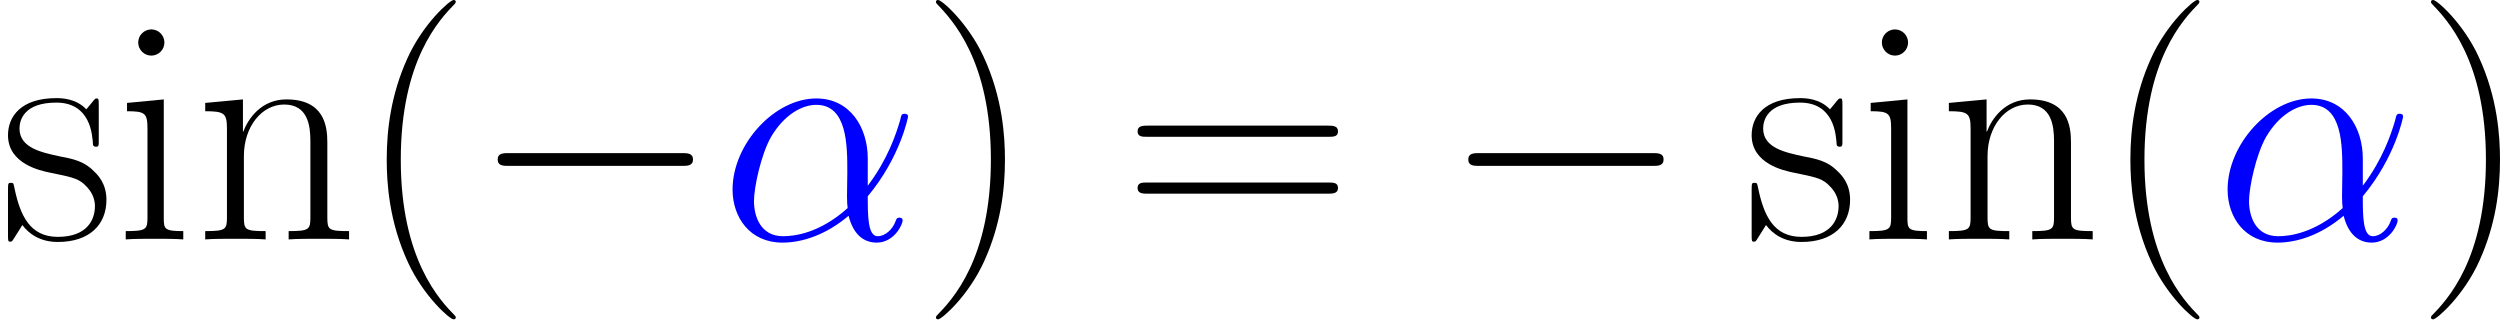
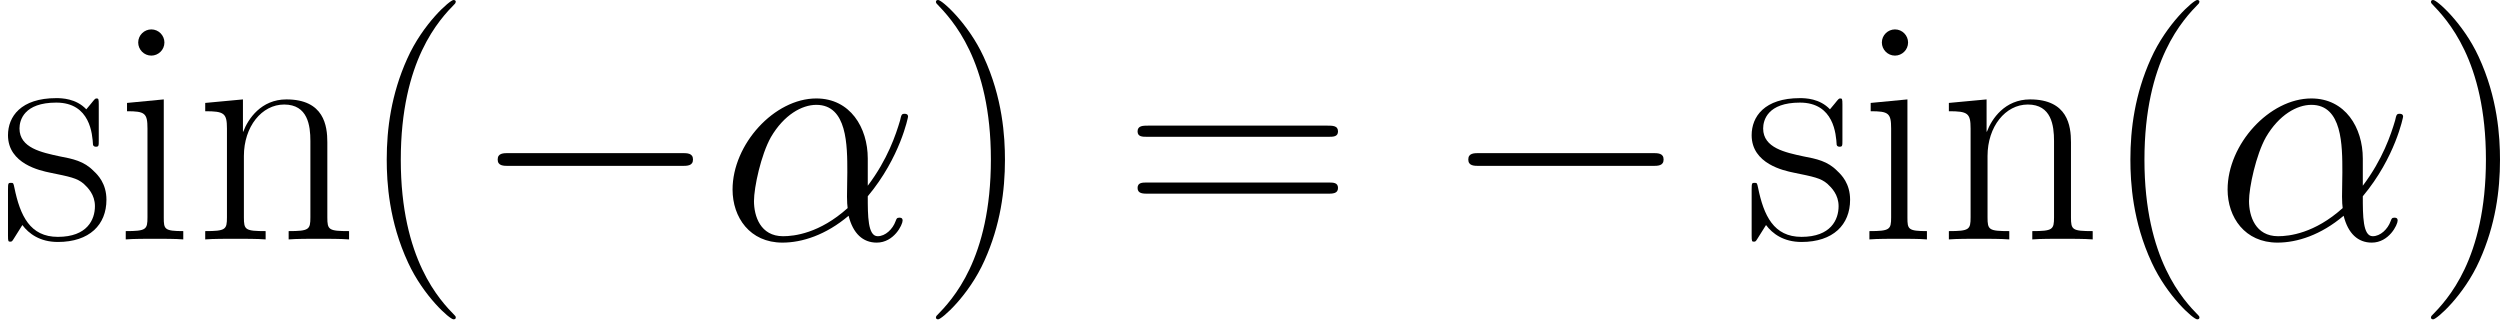
<svg xmlns="http://www.w3.org/2000/svg" xmlns:xlink="http://www.w3.org/1999/xlink" version="1.1" width="219.063pt" height="27.981pt" viewBox="-.239 -.228 219.063 27.981">
  <defs>
    <path id="g1-11" d="M11.476-6.271C11.476-8.675 10.113-10.931 7.486-10.931C4.239-10.931 .991-7.387 .991-3.867C.991-1.71 2.33 .248 4.858 .248C6.395 .248 8.229-.347 9.989-1.834C10.336-.446 11.105 .248 12.17 .248C13.509 .248 14.178-1.14 14.178-1.462C14.178-1.686 14.005-1.686 13.93-1.686C13.732-1.686 13.707-1.611 13.633-1.413C13.41-.793 12.84-.248 12.245-.248C11.476-.248 11.476-1.834 11.476-3.346C14.005-6.37 14.6-9.493 14.6-9.518C14.6-9.741 14.401-9.741 14.327-9.741C14.104-9.741 14.079-9.667 13.98-9.221C13.658-8.13 13.013-6.197 11.476-4.164V-6.271ZM9.915-2.429C7.734-.471 5.775-.248 4.908-.248C3.148-.248 2.652-1.809 2.652-2.974C2.652-4.04 3.198-6.569 3.966-7.932C4.982-9.667 6.37-10.435 7.486-10.435C9.89-10.435 9.89-7.287 9.89-5.205C9.89-4.586 9.865-3.941 9.865-3.321C9.865-2.826 9.89-2.702 9.915-2.429Z" />
    <path id="g0-0" d="M16.335-5.701C16.756-5.701 17.202-5.701 17.202-6.197S16.756-6.693 16.335-6.693H2.925C2.503-6.693 2.057-6.693 2.057-6.197S2.503-5.701 2.925-5.701H16.335Z" />
    <path id="g2-40" d="M7.585 6.048C7.585 6.023 7.585 5.974 7.51 5.899C6.37 4.734 3.321 1.562 3.321-6.172S6.321-17.053 7.535-18.293C7.535-18.318 7.585-18.367 7.585-18.442S7.51-18.566 7.411-18.566C7.139-18.566 5.032-16.731 3.817-14.005C2.578-11.253 2.231-8.576 2.231-6.197C2.231-4.412 2.404-1.388 3.892 1.809C5.081 4.387 7.114 6.197 7.411 6.197C7.535 6.197 7.585 6.147 7.585 6.048Z" />
    <path id="g2-41" d="M6.519-6.172C6.519-7.957 6.345-10.981 4.858-14.178C3.668-16.756 1.636-18.566 1.339-18.566C1.264-18.566 1.165-18.541 1.165-18.417C1.165-18.367 1.19-18.342 1.215-18.293C2.404-17.053 5.428-13.906 5.428-6.197C5.428 1.537 2.429 4.685 1.215 5.924C1.19 5.974 1.165 5.998 1.165 6.048C1.165 6.172 1.264 6.197 1.339 6.197C1.611 6.197 3.718 4.363 4.933 1.636C6.172-1.115 6.519-3.792 6.519-6.172Z" />
    <path id="g2-61" d="M15.938-7.957C16.31-7.957 16.682-7.957 16.682-8.378C16.682-8.824 16.26-8.824 15.839-8.824H1.983C1.562-8.824 1.14-8.824 1.14-8.378C1.14-7.957 1.512-7.957 1.884-7.957H15.938ZM15.839-3.545C16.26-3.545 16.682-3.545 16.682-3.991C16.682-4.412 16.31-4.412 15.938-4.412H1.884C1.512-4.412 1.14-4.412 1.14-3.991C1.14-3.545 1.562-3.545 1.983-3.545H15.839Z" />
    <path id="g2-105" d="M3.842-15.269C3.842-15.814 3.396-16.285 2.826-16.285C2.28-16.285 1.809-15.839 1.809-15.269C1.809-14.724 2.256-14.253 2.826-14.253C3.371-14.253 3.842-14.699 3.842-15.269ZM.942-10.584V-9.94C2.33-9.94 2.528-9.791 2.528-8.601V-1.71C2.528-.768 2.429-.644 .843-.644V0C1.438-.05 2.503-.05 3.123-.05C3.718-.05 4.734-.05 5.304 0V-.644C3.842-.644 3.792-.793 3.792-1.686V-10.857L.942-10.584Z" />
    <path id="g2-110" d="M10.287-7.535C10.287-8.799 10.039-10.857 7.114-10.857C5.156-10.857 4.139-9.345 3.768-8.353H3.743V-10.857L.818-10.584V-9.94C2.28-9.94 2.503-9.791 2.503-8.601V-1.71C2.503-.768 2.404-.644 .818-.644V0C1.413-.05 2.503-.05 3.148-.05S4.908-.05 5.503 0V-.644C3.916-.644 3.817-.744 3.817-1.71V-6.469C3.817-8.75 5.205-10.46 6.94-10.46C8.775-10.46 8.973-8.824 8.973-7.634V-1.71C8.973-.768 8.874-.644 7.287-.644V0C7.882-.05 8.973-.05 9.617-.05S11.377-.05 11.972 0V-.644C10.386-.644 10.287-.744 10.287-1.71V-7.535Z" />
    <path id="g2-115" d="M7.659-10.46C7.659-10.906 7.634-10.931 7.486-10.931C7.387-10.931 7.362-10.906 7.064-10.534C6.99-10.435 6.767-10.187 6.693-10.088C5.899-10.931 4.784-10.956 4.363-10.956C1.611-10.956 .62-9.518 .62-8.081C.62-5.85 3.148-5.329 3.867-5.18C5.428-4.858 5.974-4.759 6.494-4.313C6.816-4.016 7.362-3.47 7.362-2.578C7.362-1.537 6.767-.198 4.486-.198C2.33-.198 1.562-1.834 1.115-4.016C1.041-4.363 1.041-4.387 .843-4.387S.62-4.363 .62-3.867V-.297C.62 .149 .644 .174 .793 .174C.917 .174 .942 .149 1.066-.05C1.215-.273 1.586-.868 1.735-1.115C2.231-.446 3.098 .198 4.486 .198C6.94 .198 8.254-1.14 8.254-3.074C8.254-4.338 7.585-5.007 7.263-5.304C6.519-6.073 5.651-6.246 4.61-6.445C3.247-6.742 1.512-7.089 1.512-8.601C1.512-9.246 1.859-10.609 4.363-10.609C7.015-10.609 7.163-8.13 7.213-7.337C7.238-7.213 7.362-7.188 7.436-7.188C7.659-7.188 7.659-7.263 7.659-7.684V-10.46Z" />
  </defs>
  <g id="page1" transform="matrix(1.13 0 0 1.13 -63.98604 -61.0228)">
    <use x="56.413" y="72.366" xlink:href="#g2-115" />
    <use x="65.321" y="72.366" xlink:href="#g2-105" />
    <use x="71.509" y="72.366" xlink:href="#g2-110" />
    <use x="84.171" y="72.366" xlink:href="#g2-40" />
    <use x="92.949" y="72.366" xlink:href="#g0-0" />
-     <g fill="#00f">
+     <g fill="currentColor">
      <use x="112.228" y="72.366" xlink:href="#g1-11" />
    </g>
    <use x="127.823" y="72.366" xlink:href="#g2-41" />
    <use x="143.486" y="72.366" xlink:href="#g2-61" />
    <use x="168.214" y="72.366" xlink:href="#g0-0" />
    <use x="191.624" y="72.366" xlink:href="#g2-115" />
    <use x="200.532" y="72.366" xlink:href="#g2-105" />
    <use x="206.719" y="72.366" xlink:href="#g2-110" />
    <use x="219.382" y="72.366" xlink:href="#g2-40" />
-     <g fill="#00f">
+     <g fill="currentColor">
      <use x="228.16" y="72.366" xlink:href="#g1-11" />
    </g>
    <use x="243.755" y="72.366" xlink:href="#g2-41" />
  </g>
</svg>
